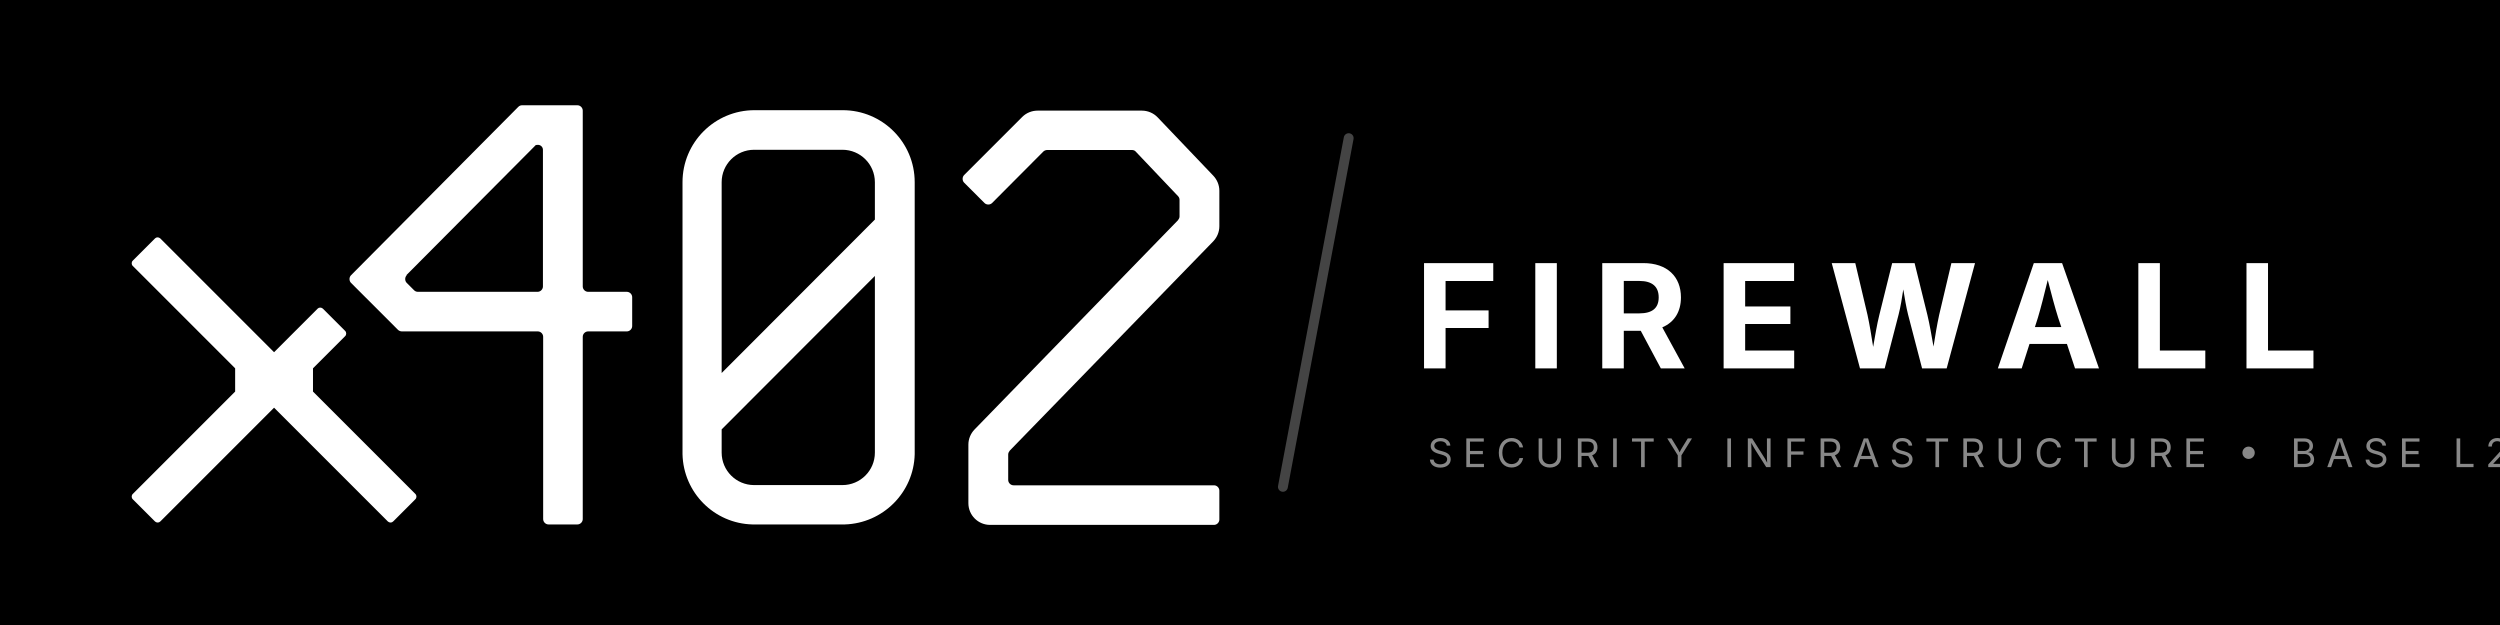
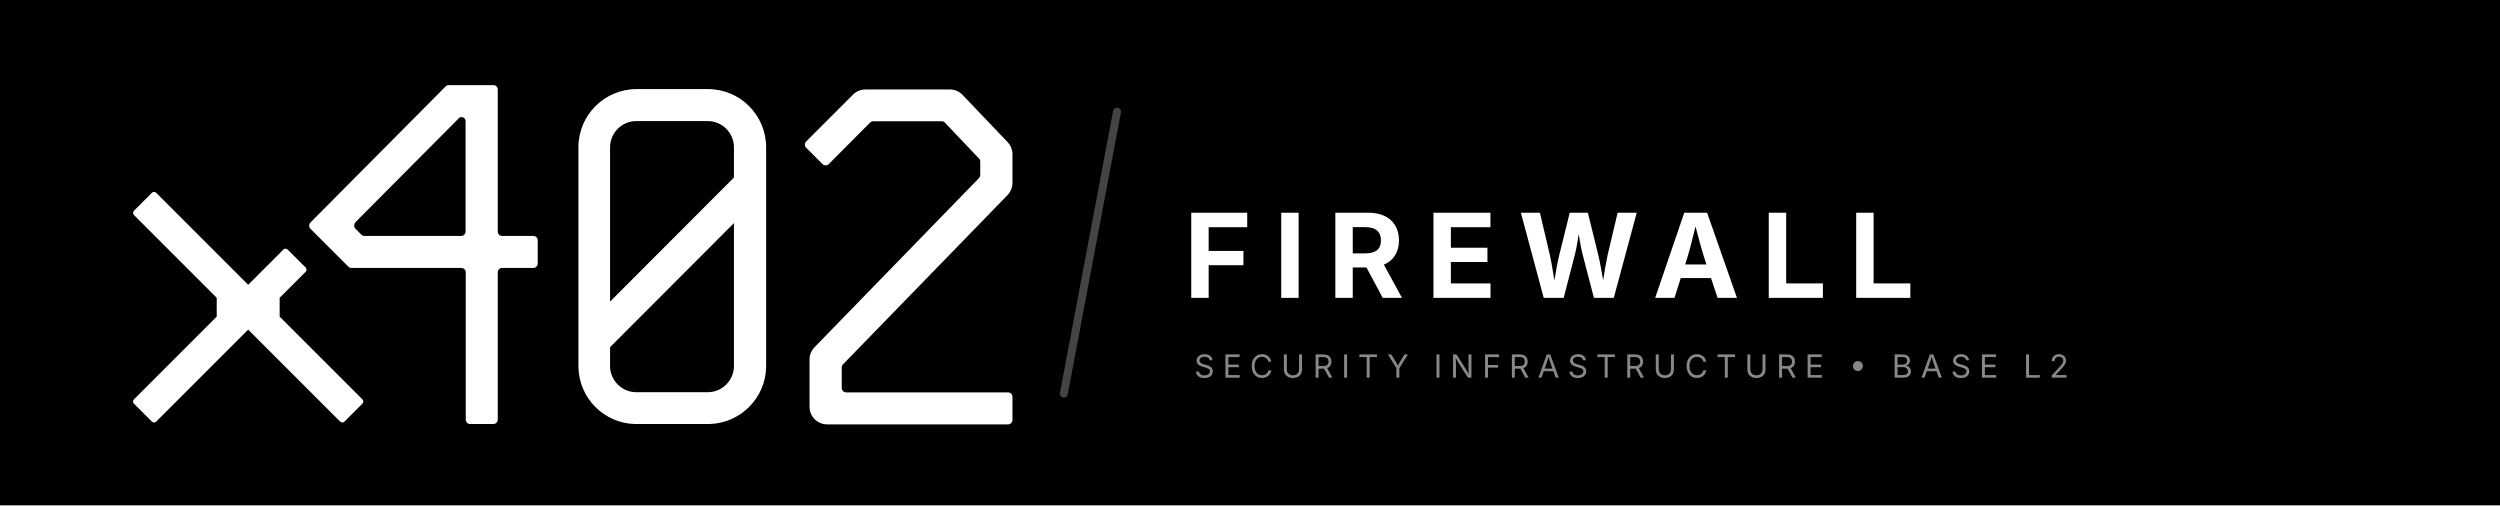
- <svg xmlns="http://www.w3.org/2000/svg" viewBox="0 0 760 190" width="760" height="190">
-   <rect width="760" height="190" fill="#000000" />
-   <g transform="translate(40, 32) scale(0.68)" fill="#FFFFFF">
+ <svg xmlns="http://www.w3.org/2000/svg" viewBox="0 0 940 190" width="940" height="190">
+   <rect width="940" height="190" fill="#000000" />
+   <g transform="translate(50, 32) scale(0.68)" fill="#FFFFFF">
    <path d="M10.5,59.5c.6-.6,1.6-.6,2.3,0l50.9,50.9,19.5-19.5c.6-.6,1.6-.6,2.3,0l10,10c.6.6.6,1.7,0,2.3l-14.4,14.4v10.4l45.8,45.8c.6.6.6,1.7,0,2.3l-10,10c-.6.6-1.6.6-2.3,0l-50.9-50.9-50.9,50.9c-.6.6-1.6.6-2.3,0L.5,176.1c-.6-.6-.6-1.7,0-2.3l45.8-45.8v-10.4L.5,71.8c-.6-.6-.6-1.7,0-2.3l10-10Z" />
    <path d="M199.3,0c1.3,0,2.4,1.1,2.4,2.4v78.6c0,1.3,1.1,2.4,2.4,2.4h17.3c1.3,0,2.4,1.1,2.4,2.4v12.9c0,1.3-1.1,2.4-2.4,2.4h-17.3c-1.3,0-2.4,1.1-2.4,2.4v81.5c0,1.3-1.1,2.4-2.4,2.4h-12.9c-1.3,0-2.4-1.1-2.4-2.4v-81.5c0-1.3-1.1-2.4-2.4-2.4h-60.8c-.6,0-1.3-.3-1.7-.7l-21-21c-.9-.9-.9-2.5,0-3.4L172.9.7c.5-.5,1.1-.7,1.7-.7h24.7ZM123,76c-.9.9-.9,2.5,0,3.4l3.3,3.3c.5.5,1.1.7,1.7.7h53.5c1.3,0,2.4-1.1,2.4-2.4V19.9c0-1.2-1-2.2-2.2-2.2s-1.1.2-1.5.6l-57.3,57.6Z" />
    <path d="M317.9,2.2c17.8,0,32.2,14.4,32.2,32.2v121.6c-.4,17.1-14.2,30.9-31.3,31.4h-41.2c-17.1-.4-30.9-14.2-31.3-31.4v-.8s0-120.8,0-120.8c0-17.8,14.4-32.2,32.2-32.2h39.5ZM263.8,144.8v10.5c0,8,6.5,14.5,14.5,14.5h39.5c8,0,14.5-6.5,14.5-14.5v-79l-68.5,68.6ZM278.3,19.9c-8,0-14.5,6.5-14.5,14.5v85.3l68.5-68.6v-16.7c0-8-6.5-14.5-14.5-14.5h-39.5Z" />
    <path d="M374.1,151.7c0-2.5,1-4.9,2.7-6.7l91-93.6c.4-.5.7-1.1.7-1.7v-7.4c0-.6-.2-1.2-.7-1.7l-18.9-19.9c-.4-.5-1.1-.7-1.7-.7h-37.9c-.6,0-1.3.3-1.7.7l-22.9,23c-.9.9-2.5.9-3.4,0l-9.1-9.1c-.9-.9-.9-2.5,0-3.4l26-26c1.8-1.8,4.3-2.8,6.8-2.8h46.7c2.6,0,5.2,1.1,7,3l24.9,26.1c1.7,1.8,2.7,4.2,2.7,6.7v15.9c0,2.5-1,4.9-2.7,6.7l-91,93.6c-.4.5-.7,1.1-.7,1.7v11.4c0,1.3,1.1,2.4,2.4,2.4h89.6c1.3,0,2.4,1.1,2.4,2.4v12.9c0,1.3-1.1,2.4-2.4,2.4h-100.1c-5.3,0-9.7-4.3-9.7-9.7v-26.1Z" />
  </g>
-   <line x1="410" y1="42" x2="390" y2="148" stroke="#444444" stroke-width="3" stroke-linecap="round" />
-   <text x="430" y="112" font-family="-apple-system, BlinkMacSystemFont, 'SF Pro Display', 'Inter', 'Helvetica Neue', sans-serif" font-weight="700" font-size="44" letter-spacing="8" fill="#FFFFFF">FIREWALL</text>
-   <text x="434" y="142" font-family="-apple-system, BlinkMacSystemFont, 'SF Pro Text', 'Inter', monospace" font-weight="400" font-size="12" letter-spacing="3" fill="#888888">SECURITY INFRASTRUCTURE • BASE L2</text>
+   <line x1="420" y1="42" x2="400" y2="148" stroke="#444444" stroke-width="3" stroke-linecap="round" />
+   <text x="445" y="112" font-family="-apple-system, BlinkMacSystemFont, 'SF Pro Display', 'Inter', 'Helvetica Neue', sans-serif" font-weight="700" font-size="44" letter-spacing="8" fill="#FFFFFF">FIREWALL</text>
+   <text x="449" y="142" font-family="-apple-system, BlinkMacSystemFont, 'SF Pro Text', 'Inter', monospace" font-weight="400" font-size="12" letter-spacing="3" fill="#888888">SECURITY INFRASTRUCTURE • BASE L2</text>
</svg>
